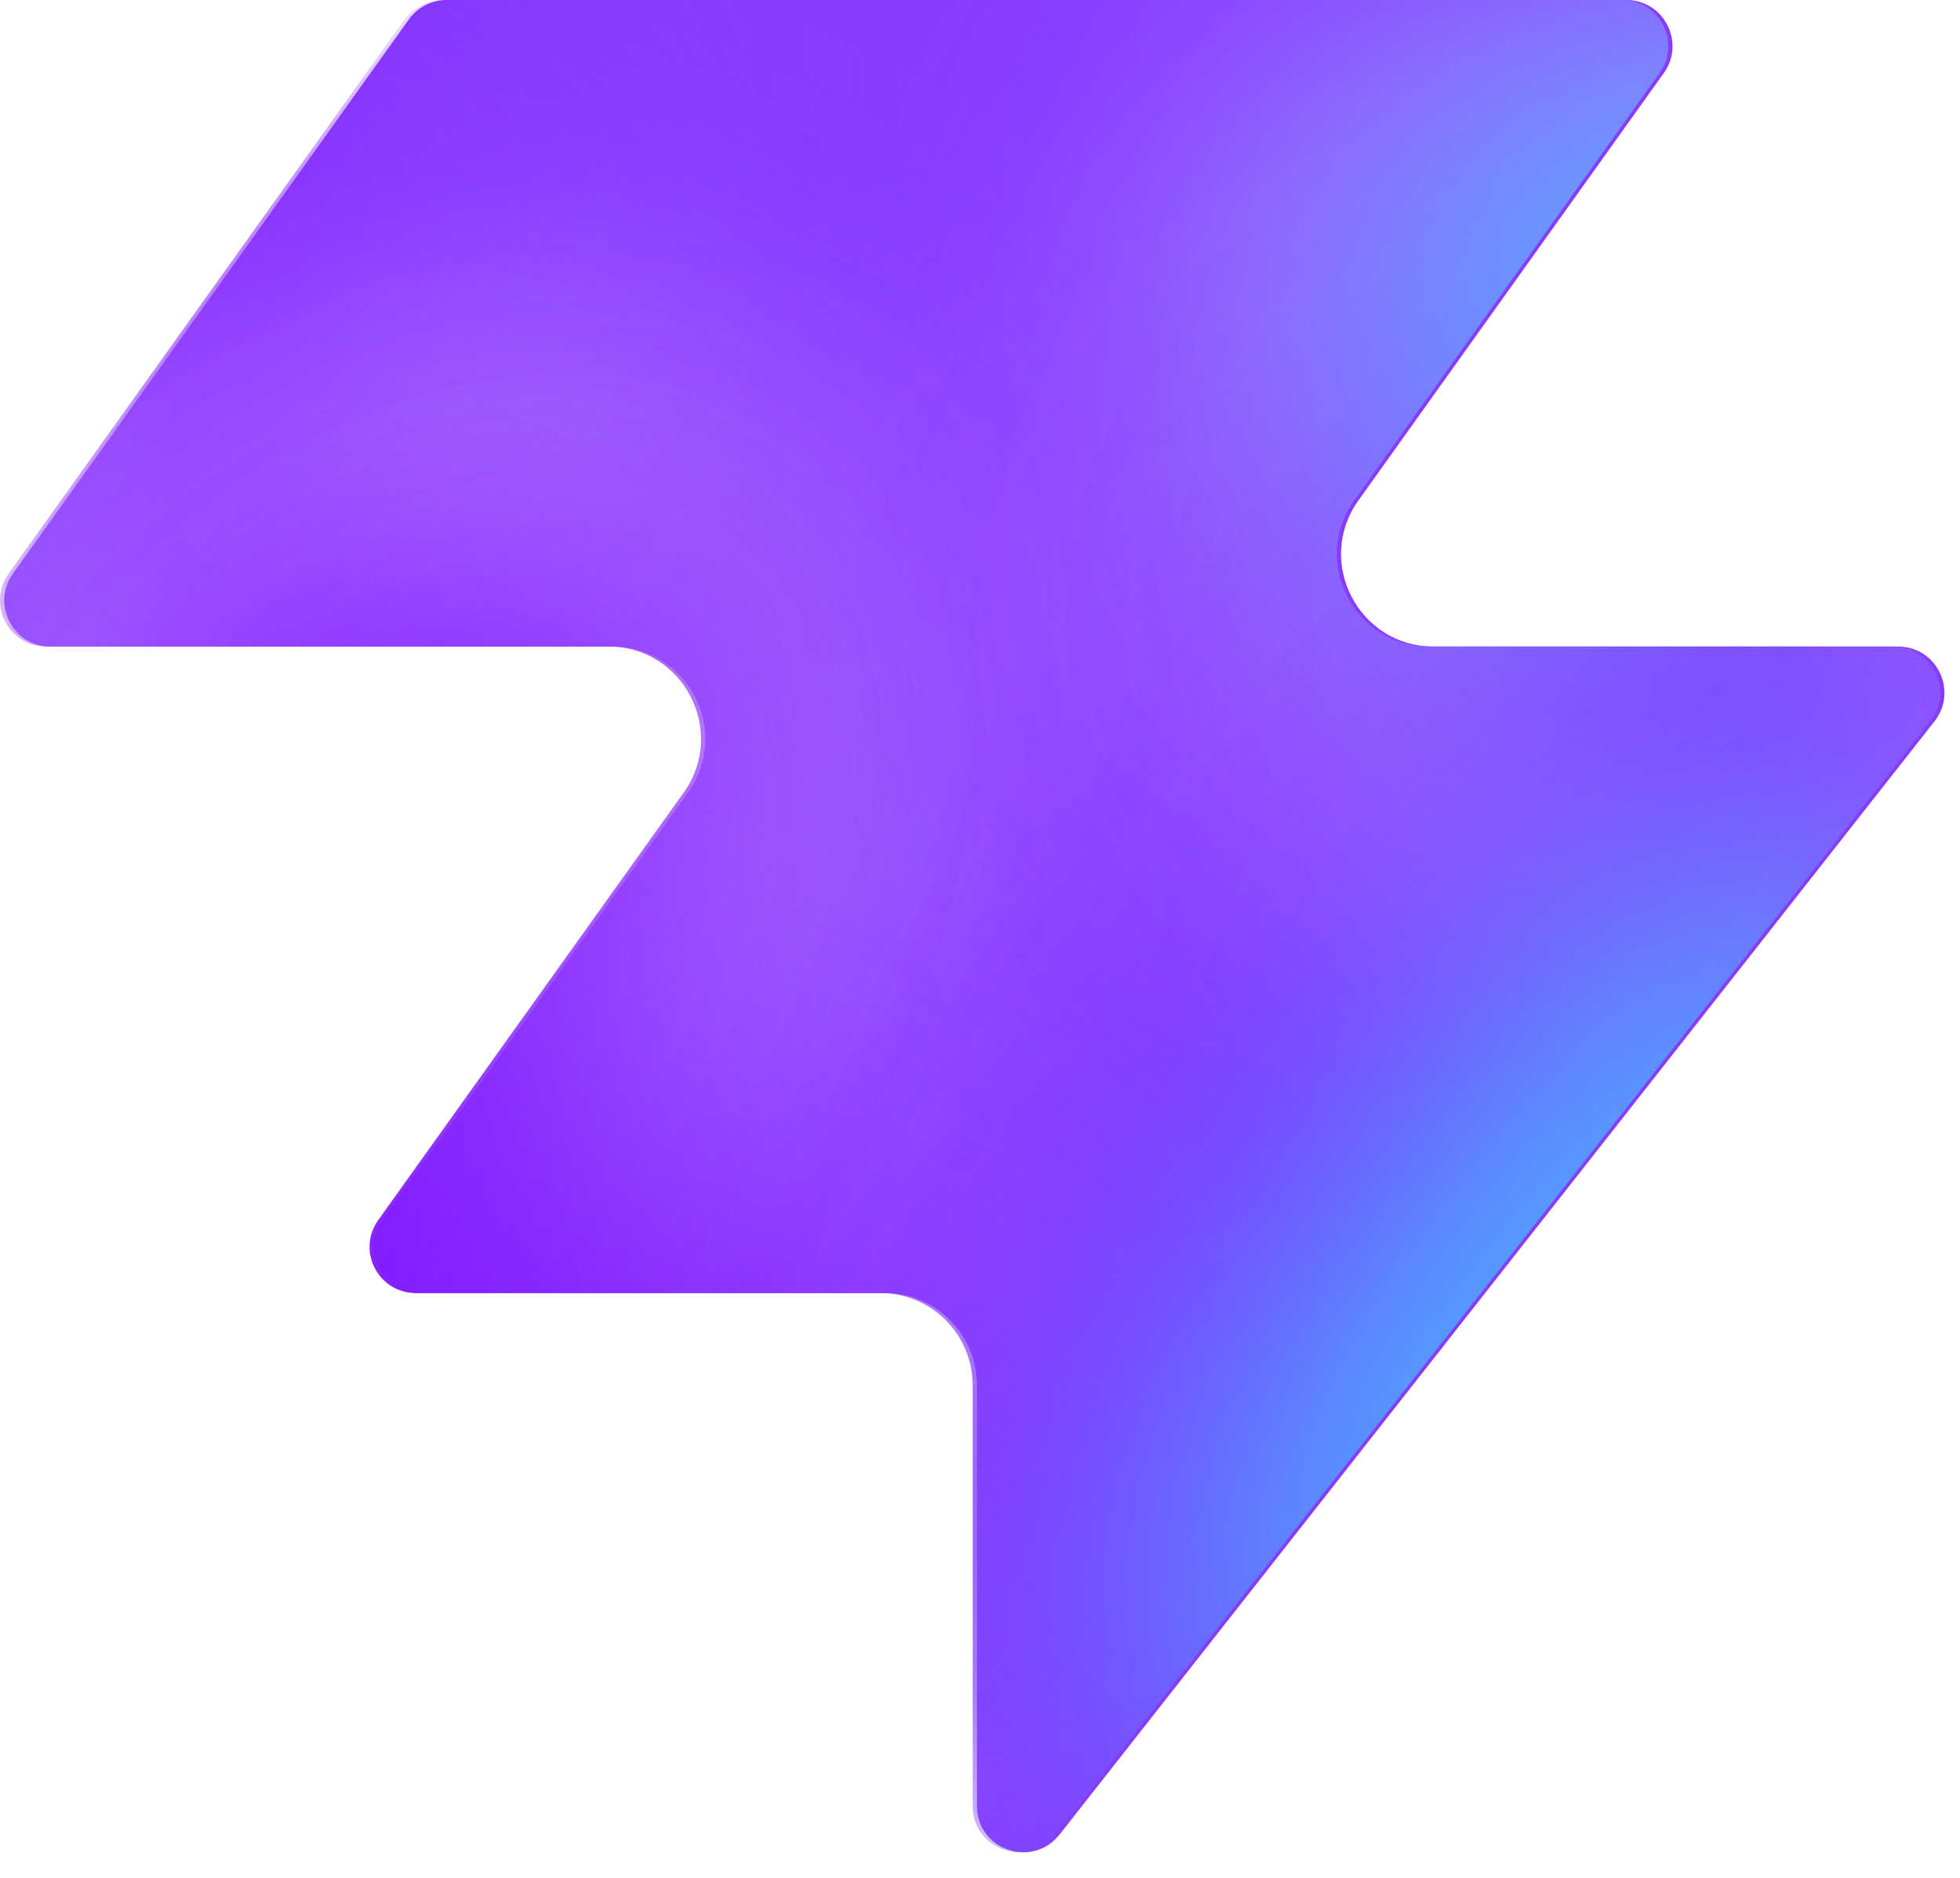
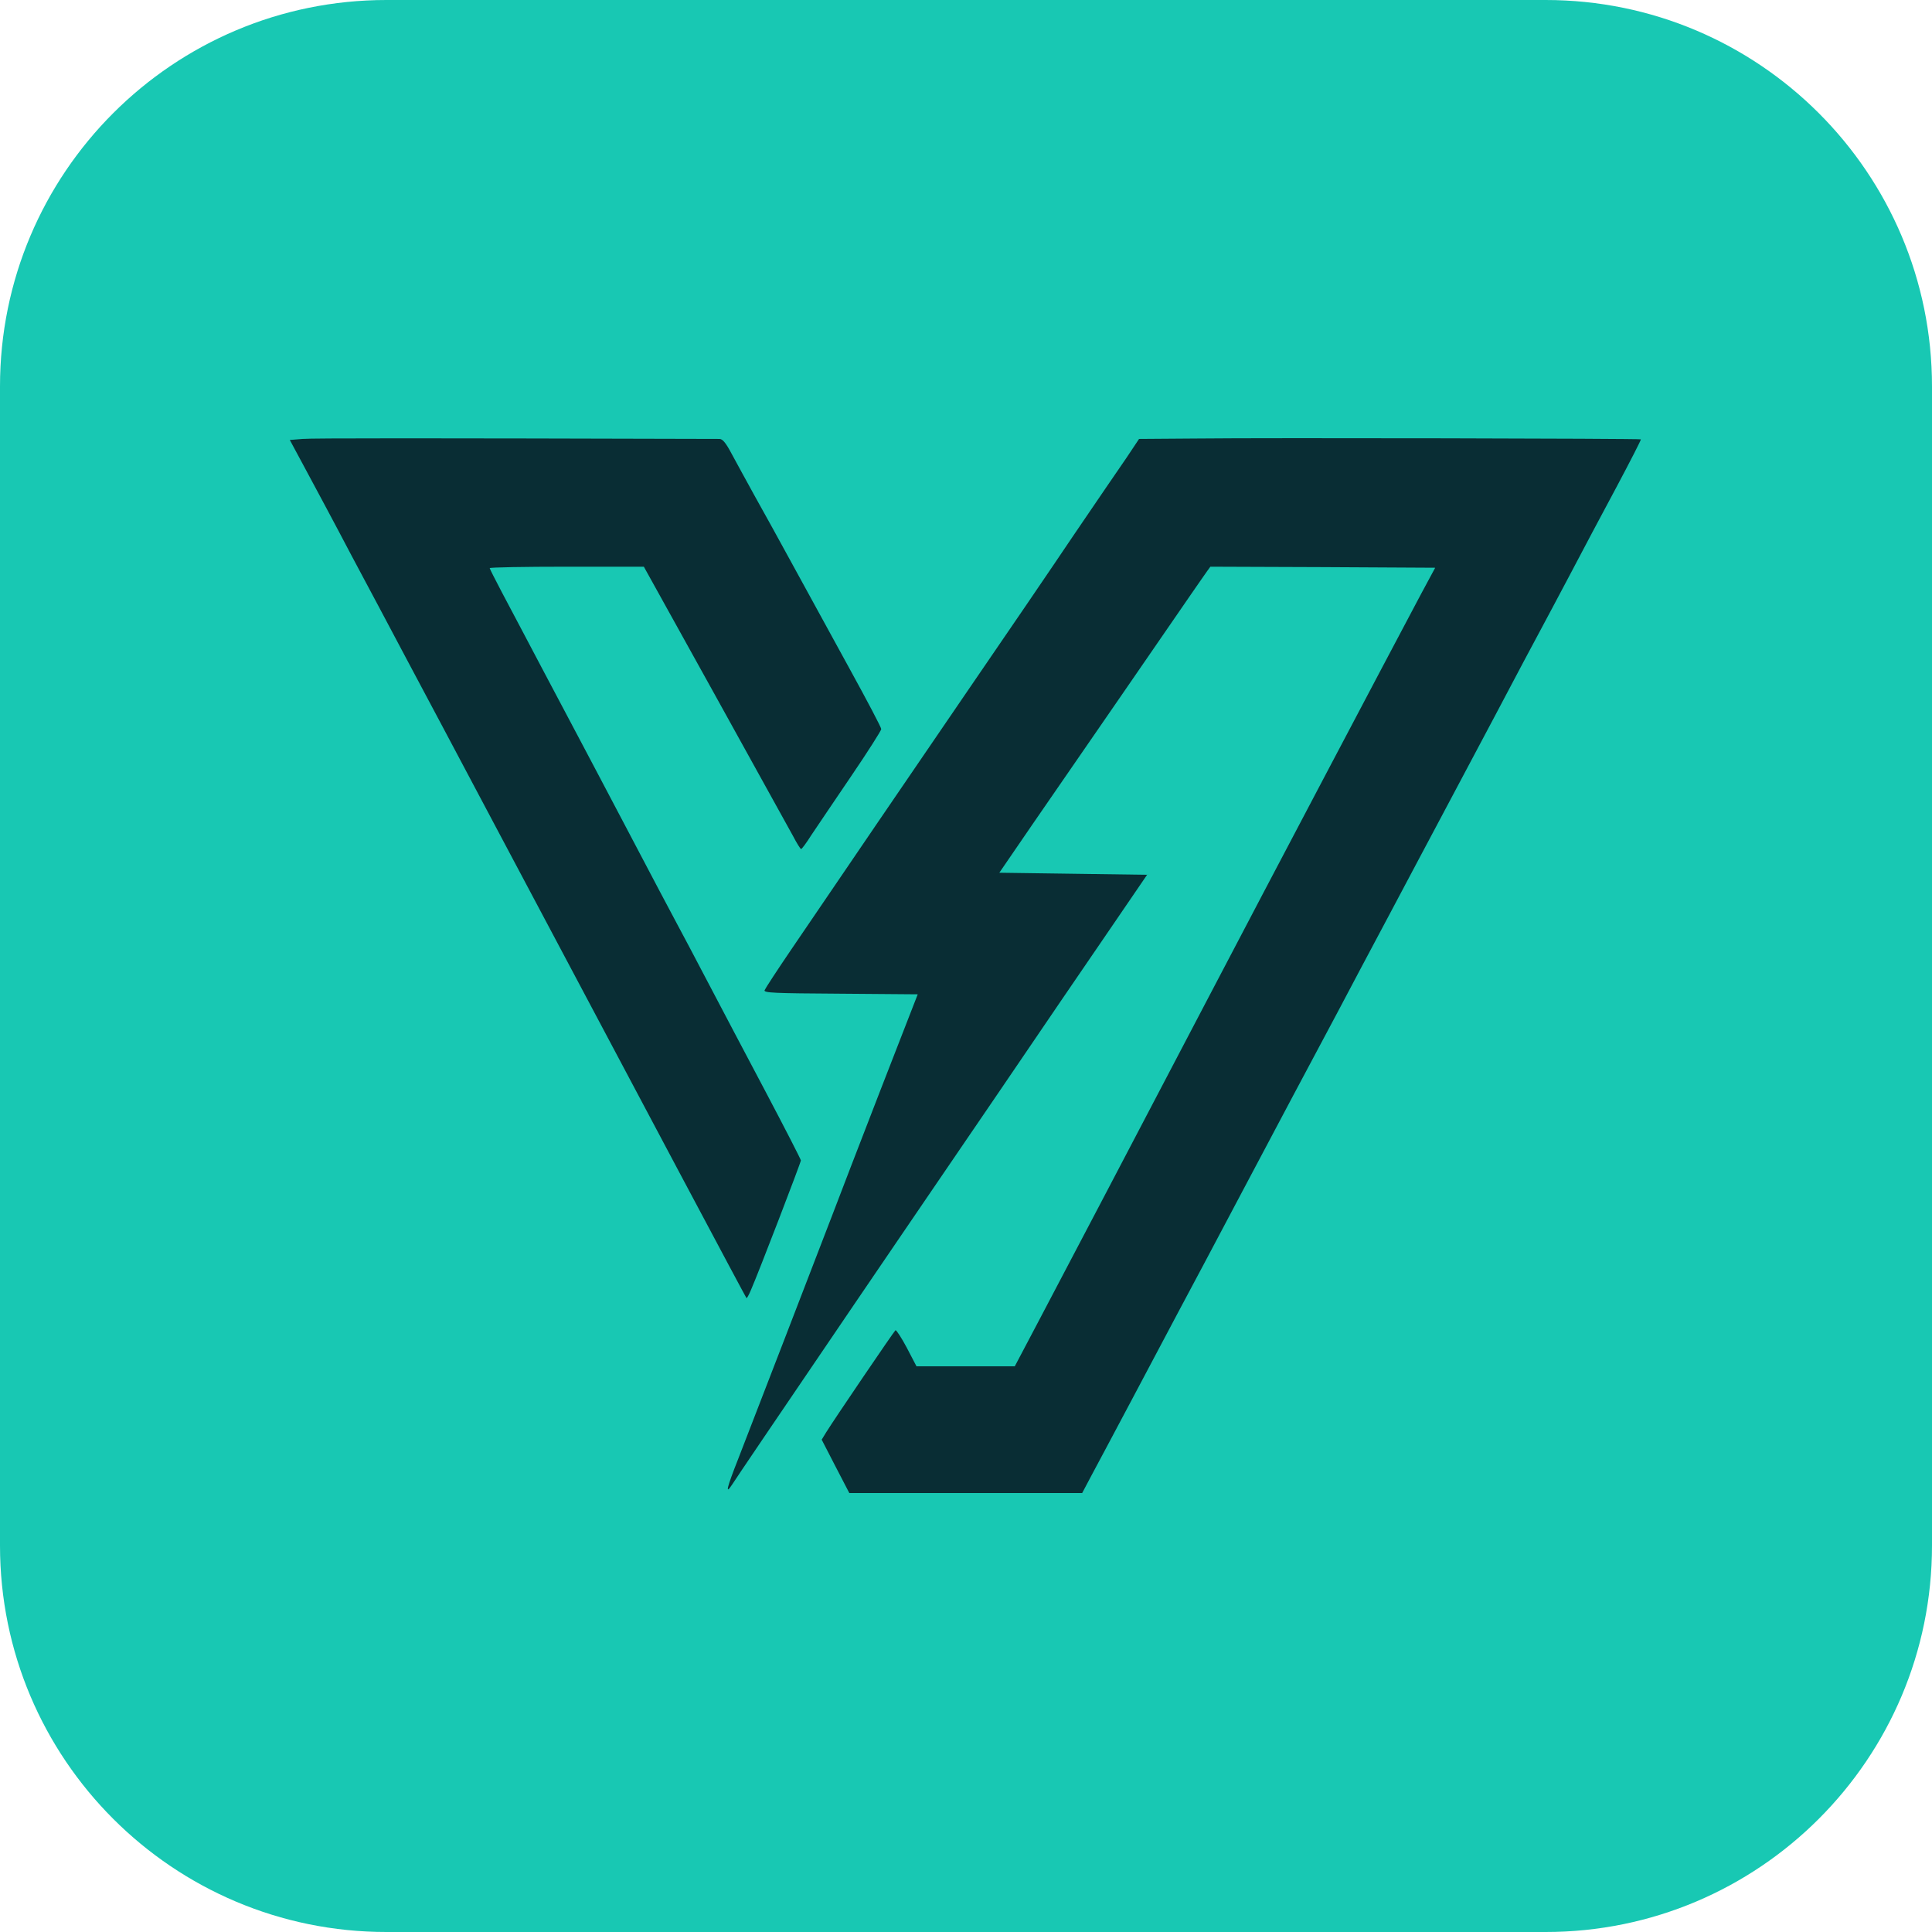
- <svg xmlns="http://www.w3.org/2000/svg" width="48" height="46" fill="none" viewBox="0 0 48 46">
-   <path fill="#863bff" d="M25.946 44.938c-.664.845-2.021.375-2.021-.698V33.937a2.26 2.26 0 0 0-2.262-2.262H10.287c-.92 0-1.456-1.04-.92-1.788l7.48-10.471c1.07-1.497 0-3.578-1.842-3.578H1.237c-.92 0-1.456-1.04-.92-1.788L10.013.474c.214-.297.556-.474.92-.474h28.894c.92 0 1.456 1.04.92 1.788l-7.48 10.471c-1.07 1.498 0 3.579 1.842 3.579h11.377c.943 0 1.473 1.088.89 1.83L25.947 44.94z" style="fill:#863bff;fill:color(display-p3 .525 .23 1);fill-opacity:1" />
-   <mask id="a" width="48" height="46" x="0" y="0" maskUnits="userSpaceOnUse" style="mask-type:alpha">
-     <path fill="#000" d="M25.842 44.938c-.664.844-2.021.375-2.021-.698V33.937a2.26 2.26 0 0 0-2.262-2.262H10.183c-.92 0-1.456-1.04-.92-1.788l7.48-10.471c1.07-1.498 0-3.579-1.842-3.579H1.133c-.92 0-1.456-1.04-.92-1.787L9.91.473c.214-.297.556-.474.92-.474h28.894c.92 0 1.456 1.04.92 1.788l-7.48 10.471c-1.07 1.498 0 3.578 1.842 3.578h11.377c.943 0 1.473 1.088.89 1.832L25.843 44.94z" style="fill:#000;fill-opacity:1" />
-   </mask>
-   <g mask="url(#a)">
-     <g filter="url(#b)">
-       <ellipse cx="5.508" cy="14.704" fill="#ede6ff" rx="5.508" ry="14.704" style="fill:#ede6ff;fill:color(display-p3 .927 .903 1);fill-opacity:1" transform="matrix(.00324 1 1 -.00324 -4.47 31.516)" />
-     </g>
-     <g filter="url(#c)">
-       <ellipse cx="10.399" cy="29.851" fill="#ede6ff" rx="10.399" ry="29.851" style="fill:#ede6ff;fill:color(display-p3 .927 .903 1);fill-opacity:1" transform="matrix(.00324 1 1 -.00324 -39.328 7.883)" />
-     </g>
-     <g filter="url(#d)">
-       <ellipse cx="5.508" cy="30.487" fill="#7e14ff" rx="5.508" ry="30.487" style="fill:#7e14ff;fill:color(display-p3 .492 .077 1);fill-opacity:1" transform="rotate(89.814 -25.913 -14.639)scale(1 -1)" />
-     </g>
-     <g filter="url(#e)">
-       <ellipse cx="5.508" cy="30.599" fill="#7e14ff" rx="5.508" ry="30.599" style="fill:#7e14ff;fill:color(display-p3 .492 .077 1);fill-opacity:1" transform="rotate(89.814 -32.644 -3.334)scale(1 -1)" />
-     </g>
-     <g filter="url(#f)">
-       <ellipse cx="5.508" cy="30.599" fill="#7e14ff" rx="5.508" ry="30.599" style="fill:#7e14ff;fill:color(display-p3 .492 .077 1);fill-opacity:1" transform="matrix(.00324 1 1 -.00324 -34.34 30.47)" />
-     </g>
-     <g filter="url(#g)">
-       <ellipse cx="14.072" cy="22.078" fill="#ede6ff" rx="14.072" ry="22.078" style="fill:#ede6ff;fill:color(display-p3 .927 .903 1);fill-opacity:1" transform="rotate(93.35 24.506 48.493)scale(-1 1)" />
-     </g>
-     <g filter="url(#h)">
-       <ellipse cx="3.47" cy="21.501" fill="#7e14ff" rx="3.47" ry="21.501" style="fill:#7e14ff;fill:color(display-p3 .492 .077 1);fill-opacity:1" transform="rotate(89.009 28.708 47.59)scale(-1 1)" />
-     </g>
-     <g filter="url(#i)">
-       <ellipse cx="3.47" cy="21.501" fill="#7e14ff" rx="3.47" ry="21.501" style="fill:#7e14ff;fill:color(display-p3 .492 .077 1);fill-opacity:1" transform="rotate(89.009 28.708 47.59)scale(-1 1)" />
-     </g>
-     <g filter="url(#j)">
-       <ellipse cx=".387" cy="8.972" fill="#7e14ff" rx="4.407" ry="29.108" style="fill:#7e14ff;fill:color(display-p3 .492 .077 1);fill-opacity:1" transform="rotate(39.51 .387 8.972)" />
-     </g>
-     <g filter="url(#k)">
-       <ellipse cx="47.523" cy="-6.092" fill="#7e14ff" rx="4.407" ry="29.108" style="fill:#7e14ff;fill:color(display-p3 .492 .077 1);fill-opacity:1" transform="rotate(37.892 47.523 -6.092)" />
-     </g>
-     <g filter="url(#l)">
-       <ellipse cx="41.412" cy="6.333" fill="#47bfff" rx="5.971" ry="9.665" style="fill:#47bfff;fill:color(display-p3 .28 .748 1);fill-opacity:1" transform="rotate(37.892 41.412 6.333)" />
-     </g>
-     <g filter="url(#m)">
-       <ellipse cx="-1.879" cy="38.332" fill="#7e14ff" rx="4.407" ry="29.108" style="fill:#7e14ff;fill:color(display-p3 .492 .077 1);fill-opacity:1" transform="rotate(37.892 -1.88 38.332)" />
-     </g>
-     <g filter="url(#n)">
-       <ellipse cx="-1.879" cy="38.332" fill="#7e14ff" rx="4.407" ry="29.108" style="fill:#7e14ff;fill:color(display-p3 .492 .077 1);fill-opacity:1" transform="rotate(37.892 -1.88 38.332)" />
-     </g>
-     <g filter="url(#o)">
-       <ellipse cx="35.651" cy="29.907" fill="#7e14ff" rx="4.407" ry="29.108" style="fill:#7e14ff;fill:color(display-p3 .492 .077 1);fill-opacity:1" transform="rotate(37.892 35.651 29.907)" />
-     </g>
-     <g filter="url(#p)">
-       <ellipse cx="38.418" cy="32.4" fill="#47bfff" rx="5.971" ry="15.297" style="fill:#47bfff;fill:color(display-p3 .28 .748 1);fill-opacity:1" transform="rotate(37.892 38.418 32.4)" />
-     </g>
+ <svg xmlns="http://www.w3.org/2000/svg" width="100" height="100" viewBox="0 0 100 100">
+   <rect width="100" height="100" rx="20" fill="#18C8B3" />
+   <g transform="translate(15, 22.68) scale(0.08)">
+     <path d="M8.267 0.487L0 1.154L10.4 20.487C16.133 31.154 29.467 55.954 39.867 75.821C50.4 95.554 66.4 125.554 75.333 142.487C84.267 159.287 112.267 211.821 137.333 259.154C233.467 440.221 294.8 555.554 295.467 556.354C295.733 556.621 297.067 554.221 298.4 551.021C303.467 539.421 330.667 468.621 330.667 467.287C330.667 466.621 320.4 446.621 307.867 422.887C295.333 399.154 278.4 367.154 270.4 351.821C262.267 336.354 253.467 319.554 250.667 314.487C247.867 309.287 233.733 282.621 219.333 255.154C204.8 227.687 190.533 200.354 187.333 194.487C184.267 188.621 173.467 168.221 163.333 149.154C153.333 130.087 141.467 107.821 137.2 99.687C132.933 91.554 129.333 84.487 129.333 84.087C129.333 83.554 151.733 83.154 179.2 83.154H229.067L275.067 166.087C300.4 211.821 323.067 252.887 325.6 257.421C328 262.087 330.4 265.821 330.8 265.821C331.333 265.821 334.267 261.821 337.467 256.754C340.8 251.821 352.267 234.754 363.067 218.887C373.867 203.021 382.667 189.154 382.667 188.221C382.667 187.154 373.6 169.954 362.533 149.821C351.467 129.687 335.2 99.954 326.4 83.821C317.6 67.687 306 46.621 300.667 37.154C295.333 27.554 288.8 15.421 285.867 10.087C282.133 3.021 280 0.487 278 0.487C83.733 -0.046 15.067 -0.046 8.267 0.487Z" fill="#092D34" />
+     <path d="M586.4 0.221L549.467 0.488L541.2 12.888C536.533 19.554 521.333 41.954 507.333 62.488C493.467 83.154 461.733 129.688 436.933 165.821C394.933 227.288 365.067 271.021 324.4 330.888C315.333 344.221 307.6 356.088 307.2 357.154C306.533 358.888 312.933 359.154 356.267 359.421L406.267 359.821L382.4 421.154C369.333 454.888 355.067 491.821 350.8 503.154C340.4 530.354 299.6 635.954 290.133 660.354C282.667 679.288 281.467 684.221 286.267 676.888C288.267 673.688 314.267 635.288 364.667 561.154C370.667 552.354 383.333 533.688 392.8 519.821C402.4 505.821 431.733 462.621 458.267 423.821C484.667 384.888 517.2 337.288 530.533 317.821L554.667 282.488L506.8 281.821L459.067 281.154L480.533 249.821C492.4 232.621 518.267 195.021 538 166.488C557.733 137.821 577.733 108.754 582.533 101.821C587.467 94.754 592.267 87.688 593.467 86.088L595.6 83.154L668.267 83.421L741.067 83.821L731.733 101.154C710.133 141.821 636.267 281.821 593.333 363.821C542.533 460.888 502.8 536.488 484.4 571.421L469.067 600.488H437.333H405.467L399.2 588.488C395.733 581.954 392.4 576.888 391.867 577.154C390.933 577.821 352.533 634.354 347.067 643.154L344.133 647.954L353.067 665.288L362 682.488H437.333H512.667L518.667 671.154C522 664.888 533.867 642.754 544.933 621.821C556 600.888 569.733 575.154 575.333 564.488C581.067 553.821 599.067 519.954 615.333 489.154C644.267 434.621 654.933 414.354 678.4 370.488C684.533 358.754 699.733 330.221 712 307.154C724.267 284.088 739.067 256.088 744.933 245.154C750.8 234.088 766.533 204.488 780 179.154C793.333 153.821 806.267 129.554 808.667 125.154C811.067 120.754 819.467 104.888 827.467 89.821C835.333 74.754 849.2 48.754 858.267 31.821C867.2 15.021 874.4 1.021 874.133 0.754C873.6 0.221 632.933 -0.312 586.4 0.221Z" fill="#092D34" />
  </g>
-   <defs>
-     <filter id="b" width="60.045" height="41.654" x="-19.77" y="16.149" color-interpolation-filters="sRGB" filterUnits="userSpaceOnUse">
-       <feFlood flood-opacity="0" result="BackgroundImageFix" />
-       <feBlend in="SourceGraphic" in2="BackgroundImageFix" result="shape" />
-       <feGaussianBlur result="effect1_foregroundBlur_2002_17158" stdDeviation="7.659" />
-     </filter>
-     <filter id="c" width="90.34" height="51.437" x="-54.613" y="-7.533" color-interpolation-filters="sRGB" filterUnits="userSpaceOnUse">
-       <feFlood flood-opacity="0" result="BackgroundImageFix" />
-       <feBlend in="SourceGraphic" in2="BackgroundImageFix" result="shape" />
-       <feGaussianBlur result="effect1_foregroundBlur_2002_17158" stdDeviation="7.659" />
-     </filter>
-     <filter id="d" width="79.355" height="29.4" x="-49.64" y="2.03" color-interpolation-filters="sRGB" filterUnits="userSpaceOnUse">
-       <feFlood flood-opacity="0" result="BackgroundImageFix" />
-       <feBlend in="SourceGraphic" in2="BackgroundImageFix" result="shape" />
-       <feGaussianBlur result="effect1_foregroundBlur_2002_17158" stdDeviation="4.596" />
-     </filter>
-     <filter id="e" width="79.579" height="29.4" x="-45.045" y="20.029" color-interpolation-filters="sRGB" filterUnits="userSpaceOnUse">
-       <feFlood flood-opacity="0" result="BackgroundImageFix" />
-       <feBlend in="SourceGraphic" in2="BackgroundImageFix" result="shape" />
-       <feGaussianBlur result="effect1_foregroundBlur_2002_17158" stdDeviation="4.596" />
-     </filter>
-     <filter id="f" width="79.579" height="29.4" x="-43.513" y="21.178" color-interpolation-filters="sRGB" filterUnits="userSpaceOnUse">
-       <feFlood flood-opacity="0" result="BackgroundImageFix" />
-       <feBlend in="SourceGraphic" in2="BackgroundImageFix" result="shape" />
-       <feGaussianBlur result="effect1_foregroundBlur_2002_17158" stdDeviation="4.596" />
-     </filter>
-     <filter id="g" width="74.749" height="58.852" x="15.756" y="-17.901" color-interpolation-filters="sRGB" filterUnits="userSpaceOnUse">
-       <feFlood flood-opacity="0" result="BackgroundImageFix" />
-       <feBlend in="SourceGraphic" in2="BackgroundImageFix" result="shape" />
-       <feGaussianBlur result="effect1_foregroundBlur_2002_17158" stdDeviation="7.659" />
-     </filter>
-     <filter id="h" width="61.377" height="25.362" x="23.548" y="2.284" color-interpolation-filters="sRGB" filterUnits="userSpaceOnUse">
-       <feFlood flood-opacity="0" result="BackgroundImageFix" />
-       <feBlend in="SourceGraphic" in2="BackgroundImageFix" result="shape" />
-       <feGaussianBlur result="effect1_foregroundBlur_2002_17158" stdDeviation="4.596" />
-     </filter>
-     <filter id="i" width="61.377" height="25.362" x="23.548" y="2.284" color-interpolation-filters="sRGB" filterUnits="userSpaceOnUse">
-       <feFlood flood-opacity="0" result="BackgroundImageFix" />
-       <feBlend in="SourceGraphic" in2="BackgroundImageFix" result="shape" />
-       <feGaussianBlur result="effect1_foregroundBlur_2002_17158" stdDeviation="4.596" />
-     </filter>
-     <filter id="j" width="56.045" height="63.649" x="-27.636" y="-22.853" color-interpolation-filters="sRGB" filterUnits="userSpaceOnUse">
-       <feFlood flood-opacity="0" result="BackgroundImageFix" />
-       <feBlend in="SourceGraphic" in2="BackgroundImageFix" result="shape" />
-       <feGaussianBlur result="effect1_foregroundBlur_2002_17158" stdDeviation="4.596" />
-     </filter>
-     <filter id="k" width="54.814" height="64.646" x="20.116" y="-38.415" color-interpolation-filters="sRGB" filterUnits="userSpaceOnUse">
-       <feFlood flood-opacity="0" result="BackgroundImageFix" />
-       <feBlend in="SourceGraphic" in2="BackgroundImageFix" result="shape" />
-       <feGaussianBlur result="effect1_foregroundBlur_2002_17158" stdDeviation="4.596" />
-     </filter>
-     <filter id="l" width="33.541" height="35.313" x="24.641" y="-11.323" color-interpolation-filters="sRGB" filterUnits="userSpaceOnUse">
-       <feFlood flood-opacity="0" result="BackgroundImageFix" />
-       <feBlend in="SourceGraphic" in2="BackgroundImageFix" result="shape" />
-       <feGaussianBlur result="effect1_foregroundBlur_2002_17158" stdDeviation="4.596" />
-     </filter>
-     <filter id="m" width="54.814" height="64.646" x="-29.286" y="6.009" color-interpolation-filters="sRGB" filterUnits="userSpaceOnUse">
-       <feFlood flood-opacity="0" result="BackgroundImageFix" />
-       <feBlend in="SourceGraphic" in2="BackgroundImageFix" result="shape" />
-       <feGaussianBlur result="effect1_foregroundBlur_2002_17158" stdDeviation="4.596" />
-     </filter>
-     <filter id="n" width="54.814" height="64.646" x="-29.286" y="6.009" color-interpolation-filters="sRGB" filterUnits="userSpaceOnUse">
-       <feFlood flood-opacity="0" result="BackgroundImageFix" />
-       <feBlend in="SourceGraphic" in2="BackgroundImageFix" result="shape" />
-       <feGaussianBlur result="effect1_foregroundBlur_2002_17158" stdDeviation="4.596" />
-     </filter>
-     <filter id="o" width="54.814" height="64.646" x="8.244" y="-2.416" color-interpolation-filters="sRGB" filterUnits="userSpaceOnUse">
-       <feFlood flood-opacity="0" result="BackgroundImageFix" />
-       <feBlend in="SourceGraphic" in2="BackgroundImageFix" result="shape" />
-       <feGaussianBlur result="effect1_foregroundBlur_2002_17158" stdDeviation="4.596" />
-     </filter>
-     <filter id="p" width="39.409" height="43.623" x="18.713" y="10.588" color-interpolation-filters="sRGB" filterUnits="userSpaceOnUse">
-       <feFlood flood-opacity="0" result="BackgroundImageFix" />
-       <feBlend in="SourceGraphic" in2="BackgroundImageFix" result="shape" />
-       <feGaussianBlur result="effect1_foregroundBlur_2002_17158" stdDeviation="4.596" />
-     </filter>
-   </defs>
</svg>
